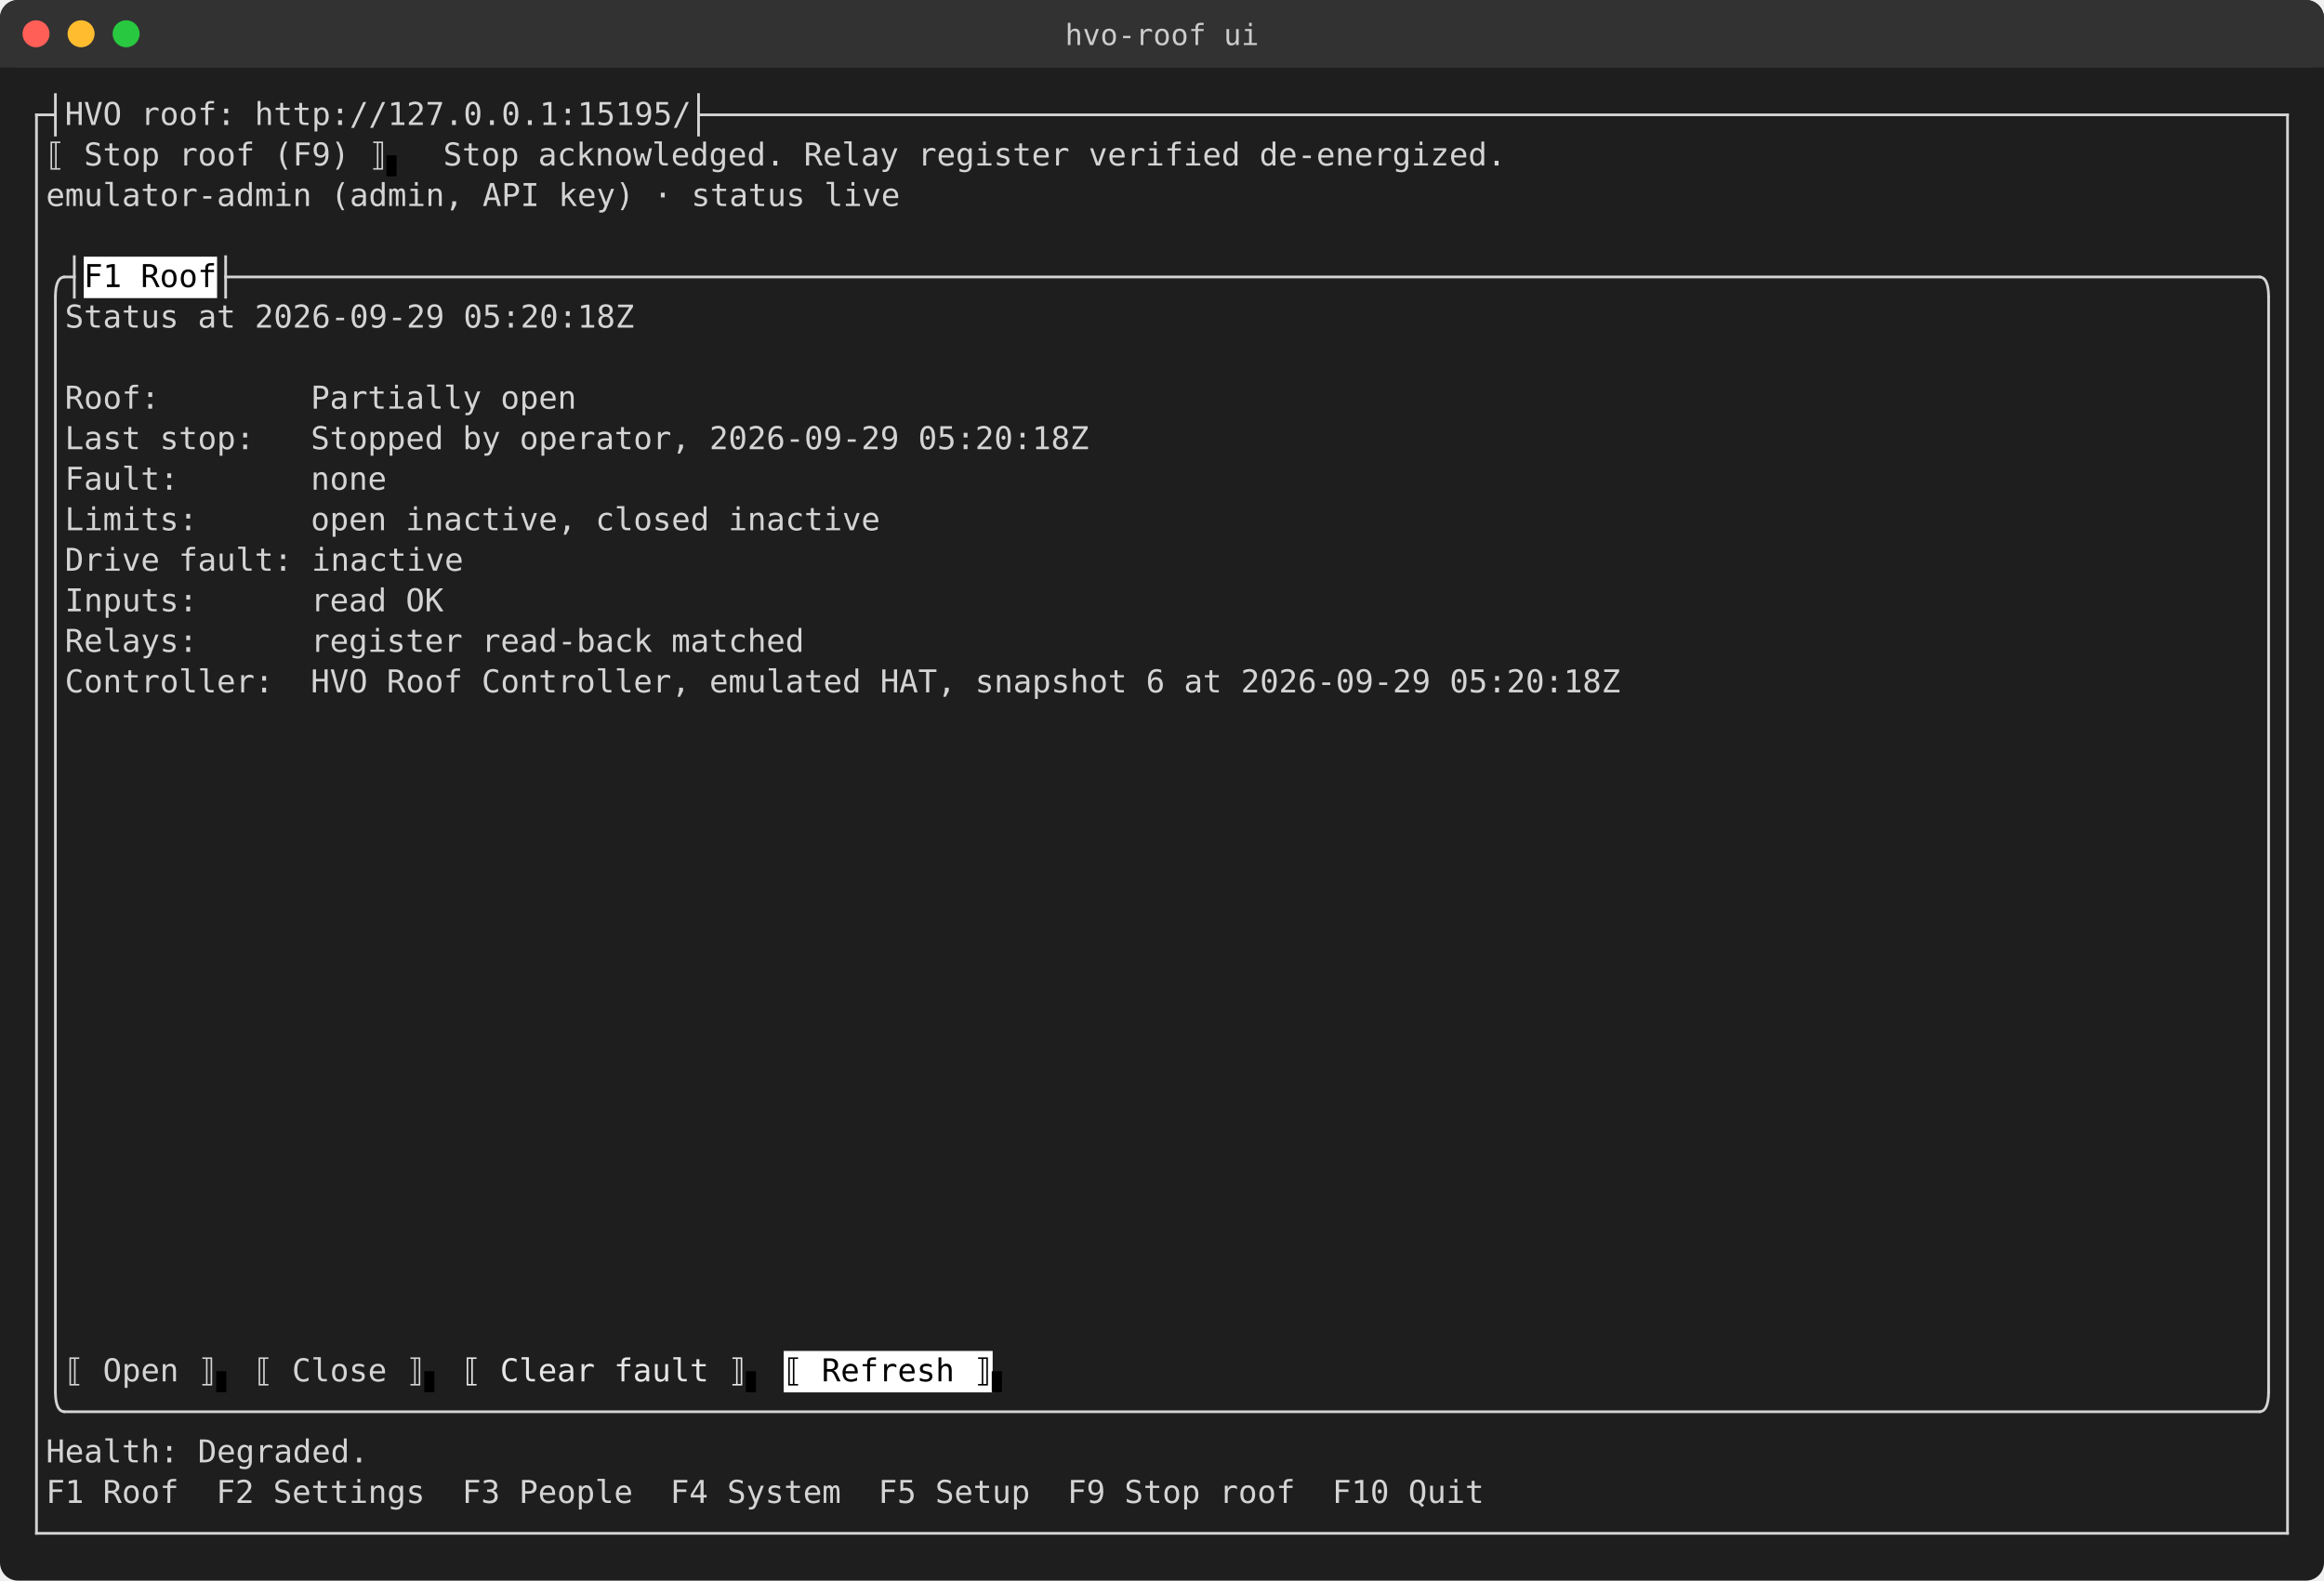
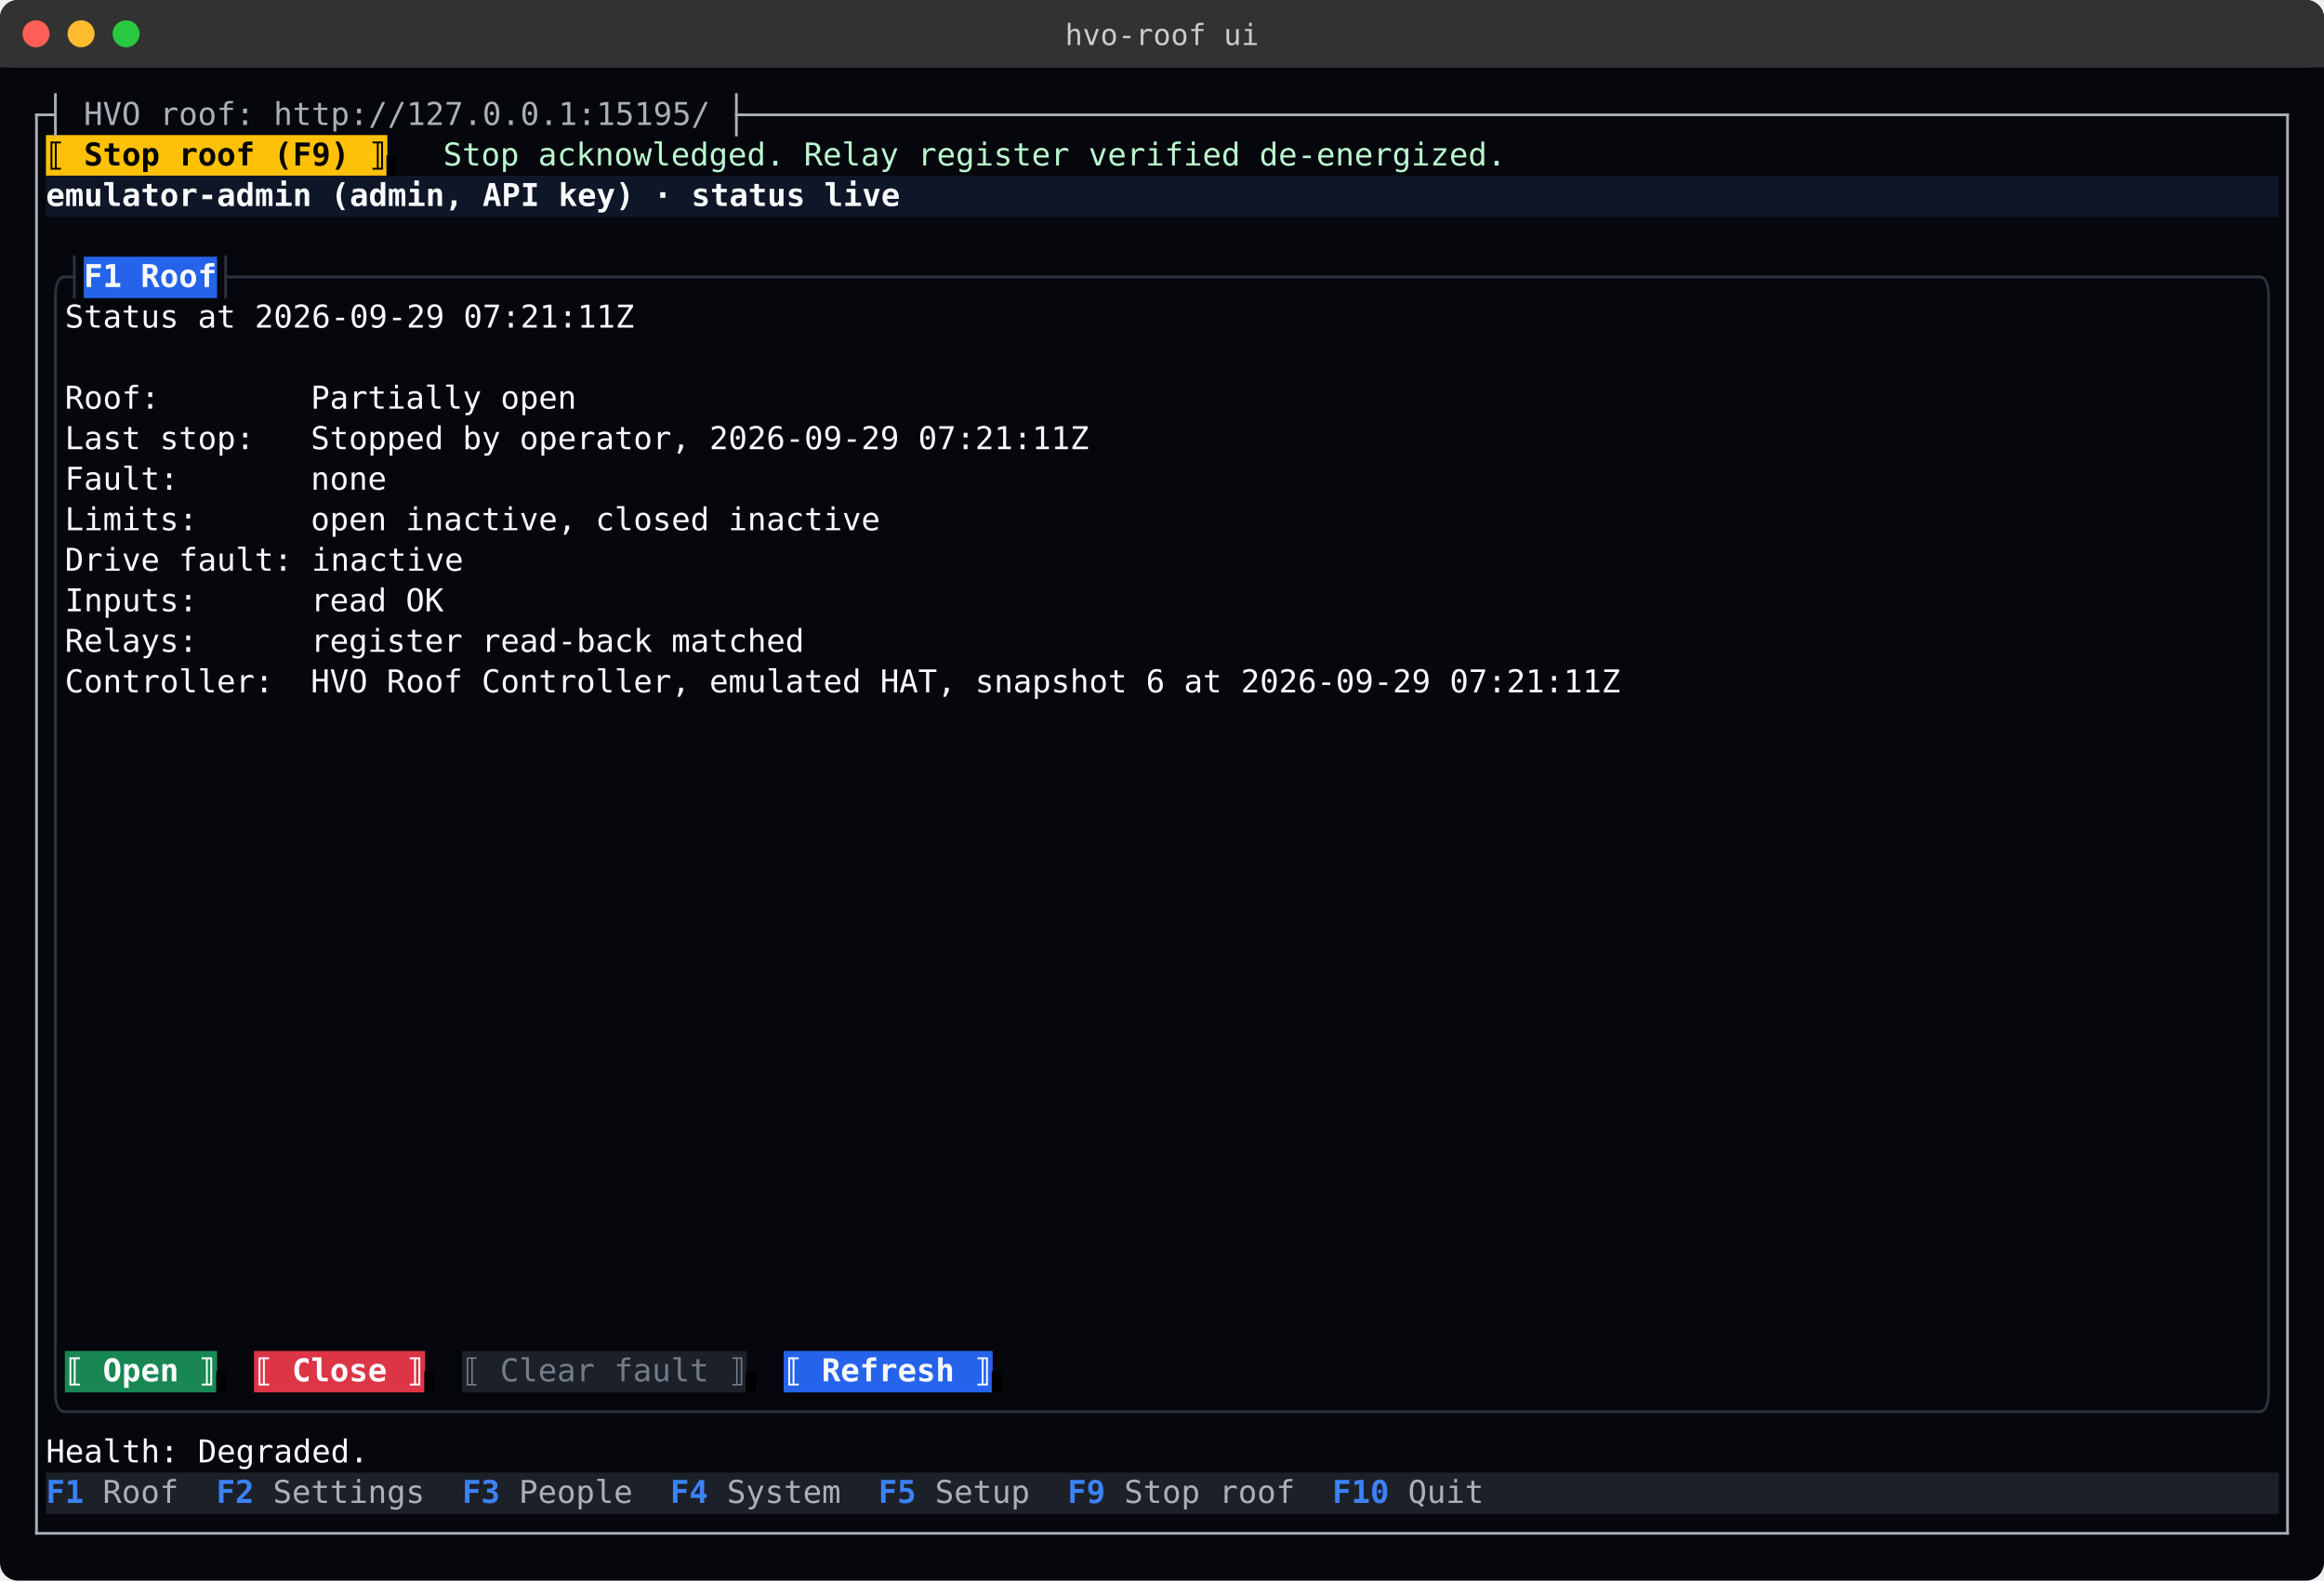
<svg xmlns="http://www.w3.org/2000/svg" width="1032" height="702" viewBox="0 0 1032.00 702.00" role="img" aria-label="hvo-roof ui">
  <g font-family="ui-monospace, SFMono-Regular, 'Cascadia Mono', 'DejaVu Sans Mono', Menlo, Consolas, 'Liberation Mono', monospace" font-size="14" xml:space="preserve" style="white-space: pre">
-     <rect x="0" y="0" width="1032.00" height="702.00" rx="8" fill="#1e1e1e" />
+     <rect x="0" y="0" width="1032.00" height="702.00" rx="8" fill="#05070d" />
    <rect x="0" y="0" width="1032.00" height="30" rx="8" fill="#323233" />
    <rect x="0" y="22" width="1032.00" height="8" fill="#323233" />
    <circle cx="16" cy="15.0" r="6" fill="#ff5f57" />
    <circle cx="36" cy="15.0" r="6" fill="#febc2e" />
    <circle cx="56" cy="15.0" r="6" fill="#28c840" />
    <text x="516.00" y="20.0" fill="#cccccc" text-anchor="middle" font-size="13">hvo-roof ui</text>
-     <rect x="37.20" y="114" width="59.20" height="18.4" fill="#ffffff" />
-     <rect x="348.00" y="600" width="92.80" height="18.4" fill="#ffffff" />
+     <rect x="20.40" y="60" width="151.60" height="18.4" fill="#ffc107" />
+     <rect x="20.40" y="78" width="991.60" height="18.4" fill="#0e1628" />
+     <rect x="37.20" y="114" width="59.20" height="18.4" fill="#2563eb" />
+     <rect x="28.80" y="600" width="67.60" height="18.4" fill="#198754" />
+     <rect x="112.80" y="600" width="76.00" height="18.4" fill="#dc3545" />
+     <rect x="205.20" y="600" width="126.40" height="18.4" fill="#1c2028" />
+     <rect x="348.00" y="600" width="92.80" height="18.4" fill="#2563eb" />
+     <rect x="20.40" y="654" width="991.60" height="18.4" fill="#1c2028" />
    <rect x="171.60" y="69.00" width="4.50" height="9.30" fill="#000000" />
    <rect x="96.00" y="609.00" width="4.50" height="9.30" fill="#000000" />
    <rect x="188.40" y="609.00" width="4.50" height="9.30" fill="#000000" />
    <rect x="331.20" y="609.00" width="4.50" height="9.30" fill="#000000" />
    <rect x="440.40" y="609.00" width="4.50" height="9.30" fill="#000000" />
-     <line x1="16.20" y1="50.40" x2="16.20" y2="681.60" stroke="#d4d4d4" stroke-width="1.2" />
-     <line x1="15.60" y1="51.00" x2="25.20" y2="51.00" stroke="#d4d4d4" stroke-width="1.2" />
-     <line x1="309.60" y1="51.00" x2="1016.40" y2="51.00" stroke="#d4d4d4" stroke-width="1.2" />
-     <line x1="24.60" y1="41.40" x2="24.60" y2="60.60" stroke="#d4d4d4" stroke-width="1.2" />
-     <line x1="24.60" y1="131.40" x2="24.60" y2="618.60" stroke="#d4d4d4" stroke-width="1.2" />
-     <line x1="310.20" y1="41.40" x2="310.20" y2="60.60" stroke="#d4d4d4" stroke-width="1.2" />
-     <line x1="1015.80" y1="50.40" x2="1015.80" y2="681.60" stroke="#d4d4d4" stroke-width="1.2" />
-     <line x1="33.00" y1="113.40" x2="33.00" y2="132.60" stroke="#d4d4d4" stroke-width="1.2" />
-     <line x1="28.20" y1="123.00" x2="33.60" y2="123.00" stroke="#d4d4d4" stroke-width="1.2" />
-     <line x1="99.60" y1="123.00" x2="1003.80" y2="123.00" stroke="#d4d4d4" stroke-width="1.2" />
-     <line x1="100.20" y1="113.40" x2="100.20" y2="132.60" stroke="#d4d4d4" stroke-width="1.2" />
-     <line x1="1007.40" y1="131.40" x2="1007.40" y2="618.60" stroke="#d4d4d4" stroke-width="1.2" />
-     <line x1="28.20" y1="627.00" x2="1003.80" y2="627.00" stroke="#d4d4d4" stroke-width="1.2" />
-     <line x1="15.60" y1="681.00" x2="1016.40" y2="681.00" stroke="#d4d4d4" stroke-width="1.2" />
-     <path d="M28.80,123.00 Q24.60,123.00 24.60,132.00" fill="none" stroke="#d4d4d4" stroke-width="1.2" />
-     <path d="M1003.20,123.00 Q1007.40,123.00 1007.40,132.00" fill="none" stroke="#d4d4d4" stroke-width="1.2" />
-     <path d="M24.60,618.00 Q24.60,627.00 28.80,627.00" fill="none" stroke="#d4d4d4" stroke-width="1.2" />
-     <path d="M1007.40,618.00 Q1007.40,627.00 1003.20,627.00" fill="none" stroke="#d4d4d4" stroke-width="1.2" />
-     <text x="28.80" y="55.50" fill="#d4d4d4" textLength="277.20" lengthAdjust="spacingAndGlyphs">HVO roof: http://127.0.0.1:15195/</text>
-     <text x="20.40" y="73.50" fill="#d4d4d4" textLength="151.20" lengthAdjust="spacingAndGlyphs">⟦ Stop roof (F9) ⟧</text>
-     <text x="196.80" y="73.50" fill="#d4d4d4" textLength="470.40" lengthAdjust="spacingAndGlyphs">Stop acknowledged. Relay register verified de-energized.</text>
-     <text x="20.40" y="91.50" fill="#d4d4d4" textLength="378.00" lengthAdjust="spacingAndGlyphs">emulator-admin (admin, API key) · status live</text>
-     <text x="37.20" y="127.50" fill="#000000" textLength="58.80" lengthAdjust="spacingAndGlyphs">F1 Roof</text>
-     <text x="28.80" y="145.50" fill="#d4d4d4" textLength="252.00" lengthAdjust="spacingAndGlyphs">Status at 2026-09-29 05:20:18Z</text>
-     <text x="28.80" y="181.50" fill="#d4d4d4" textLength="42.00" lengthAdjust="spacingAndGlyphs">Roof:</text>
-     <text x="138.00" y="181.50" fill="#d4d4d4" textLength="117.60" lengthAdjust="spacingAndGlyphs">Partially open</text>
-     <text x="28.80" y="199.50" fill="#d4d4d4" textLength="84.00" lengthAdjust="spacingAndGlyphs">Last stop:</text>
-     <text x="138.00" y="199.50" fill="#d4d4d4" textLength="344.40" lengthAdjust="spacingAndGlyphs">Stopped by operator, 2026-09-29 05:20:18Z</text>
-     <text x="28.80" y="217.50" fill="#d4d4d4" textLength="50.40" lengthAdjust="spacingAndGlyphs">Fault:</text>
-     <text x="138.00" y="217.50" fill="#d4d4d4" textLength="33.60" lengthAdjust="spacingAndGlyphs">none</text>
-     <text x="28.80" y="235.50" fill="#d4d4d4" textLength="58.80" lengthAdjust="spacingAndGlyphs">Limits:</text>
-     <text x="138.00" y="235.50" fill="#d4d4d4" textLength="252.00" lengthAdjust="spacingAndGlyphs">open inactive, closed inactive</text>
-     <text x="28.80" y="253.50" fill="#d4d4d4" textLength="176.40" lengthAdjust="spacingAndGlyphs">Drive fault: inactive</text>
-     <text x="28.80" y="271.50" fill="#d4d4d4" textLength="58.80" lengthAdjust="spacingAndGlyphs">Inputs:</text>
-     <text x="138.00" y="271.50" fill="#d4d4d4" textLength="58.80" lengthAdjust="spacingAndGlyphs">read OK</text>
-     <text x="28.80" y="289.50" fill="#d4d4d4" textLength="58.80" lengthAdjust="spacingAndGlyphs">Relays:</text>
-     <text x="138.00" y="289.50" fill="#d4d4d4" textLength="218.40" lengthAdjust="spacingAndGlyphs">register read-back matched</text>
-     <text x="28.80" y="307.50" fill="#d4d4d4" textLength="92.40" lengthAdjust="spacingAndGlyphs">Controller:</text>
-     <text x="138.00" y="307.50" fill="#d4d4d4" textLength="579.60" lengthAdjust="spacingAndGlyphs">HVO Roof Controller, emulated HAT, snapshot 6 at 2026-09-29 05:20:18Z</text>
-     <text x="28.80" y="613.50" fill="#d4d4d4" textLength="67.20" lengthAdjust="spacingAndGlyphs">⟦ Open ⟧</text>
-     <text x="112.80" y="613.50" fill="#d4d4d4" textLength="75.60" lengthAdjust="spacingAndGlyphs">⟦ Close ⟧</text>
-     <text x="205.20" y="613.50" fill="#e6e6e6" textLength="126.00" lengthAdjust="spacingAndGlyphs">⟦ Clear fault ⟧</text>
-     <text x="348.00" y="613.50" fill="#000000" textLength="92.40" lengthAdjust="spacingAndGlyphs">⟦ Refresh ⟧</text>
-     <text x="20.40" y="649.50" fill="#d4d4d4" textLength="142.80" lengthAdjust="spacingAndGlyphs">Health: Degraded.</text>
-     <text x="20.40" y="667.50" fill="#d4d4d4" textLength="58.80" lengthAdjust="spacingAndGlyphs">F1 Roof</text>
-     <text x="96.00" y="667.50" fill="#d4d4d4" textLength="92.40" lengthAdjust="spacingAndGlyphs">F2 Settings</text>
-     <text x="205.20" y="667.50" fill="#d4d4d4" textLength="75.60" lengthAdjust="spacingAndGlyphs">F3 People</text>
-     <text x="297.60" y="667.50" fill="#d4d4d4" textLength="75.60" lengthAdjust="spacingAndGlyphs">F4 System</text>
-     <text x="390.00" y="667.50" fill="#d4d4d4" textLength="67.20" lengthAdjust="spacingAndGlyphs">F5 Setup</text>
-     <text x="474.00" y="667.50" fill="#d4d4d4" textLength="100.80" lengthAdjust="spacingAndGlyphs">F9 Stop roof</text>
-     <text x="591.60" y="667.50" fill="#d4d4d4" textLength="67.20" lengthAdjust="spacingAndGlyphs">F10 Quit</text>
+     <line x1="16.20" y1="50.40" x2="16.20" y2="681.60" stroke="#abb0b7" stroke-width="1.2" />
+     <line x1="15.60" y1="51.00" x2="25.20" y2="51.00" stroke="#abb0b7" stroke-width="1.2" />
+     <line x1="326.40" y1="51.00" x2="1016.40" y2="51.00" stroke="#abb0b7" stroke-width="1.2" />
+     <line x1="24.60" y1="41.40" x2="24.60" y2="60.60" stroke="#abb0b7" stroke-width="1.2" />
+     <line x1="327.00" y1="41.40" x2="327.00" y2="60.60" stroke="#abb0b7" stroke-width="1.2" />
+     <line x1="1015.80" y1="50.40" x2="1015.80" y2="681.60" stroke="#abb0b7" stroke-width="1.2" />
+     <line x1="33.00" y1="113.40" x2="33.00" y2="132.60" stroke="#2d333d" stroke-width="1.2" />
+     <line x1="28.20" y1="123.00" x2="33.60" y2="123.00" stroke="#2d333d" stroke-width="1.2" />
+     <line x1="99.60" y1="123.00" x2="1003.80" y2="123.00" stroke="#2d333d" stroke-width="1.2" />
+     <line x1="100.20" y1="113.40" x2="100.20" y2="132.60" stroke="#2d333d" stroke-width="1.2" />
+     <line x1="24.60" y1="131.40" x2="24.60" y2="618.60" stroke="#2d333d" stroke-width="1.2" />
+     <line x1="1007.40" y1="131.40" x2="1007.40" y2="618.60" stroke="#2d333d" stroke-width="1.2" />
+     <line x1="28.20" y1="627.00" x2="1003.80" y2="627.00" stroke="#2d333d" stroke-width="1.2" />
+     <line x1="15.60" y1="681.00" x2="1016.40" y2="681.00" stroke="#abb0b7" stroke-width="1.2" />
+     <path d="M28.80,123.00 Q24.60,123.00 24.60,132.00" fill="none" stroke="#2d333d" stroke-width="1.2" />
+     <path d="M1003.20,123.00 Q1007.40,123.00 1007.40,132.00" fill="none" stroke="#2d333d" stroke-width="1.2" />
+     <path d="M24.60,618.00 Q24.60,627.00 28.80,627.00" fill="none" stroke="#2d333d" stroke-width="1.2" />
+     <path d="M1007.40,618.00 Q1007.40,627.00 1003.20,627.00" fill="none" stroke="#2d333d" stroke-width="1.2" />
+     <text x="37.20" y="55.50" fill="#abb0b7" textLength="277.20" lengthAdjust="spacingAndGlyphs">HVO roof: http://127.0.0.1:15195/</text>
+     <text x="20.40" y="73.50" fill="#000000" textLength="151.20" lengthAdjust="spacingAndGlyphs" font-weight="bold">⟦ Stop roof (F9) ⟧</text>
+     <text x="196.80" y="73.50" fill="#bbf7d0" textLength="470.40" lengthAdjust="spacingAndGlyphs">Stop acknowledged. Relay register verified de-energized.</text>
+     <text x="20.40" y="91.50" fill="#f8fafc" textLength="378.00" lengthAdjust="spacingAndGlyphs" font-weight="bold">emulator-admin (admin, API key) · status live</text>
+     <text x="37.20" y="127.50" fill="#f8fafc" textLength="58.80" lengthAdjust="spacingAndGlyphs" font-weight="bold">F1 Roof</text>
+     <text x="28.80" y="145.50" fill="#f8fafc" textLength="252.00" lengthAdjust="spacingAndGlyphs">Status at 2026-09-29 07:21:11Z</text>
+     <text x="28.80" y="181.50" fill="#f8fafc" textLength="42.00" lengthAdjust="spacingAndGlyphs">Roof:</text>
+     <text x="138.00" y="181.50" fill="#f8fafc" textLength="117.60" lengthAdjust="spacingAndGlyphs">Partially open</text>
+     <text x="28.80" y="199.50" fill="#f8fafc" textLength="84.00" lengthAdjust="spacingAndGlyphs">Last stop:</text>
+     <text x="138.00" y="199.50" fill="#f8fafc" textLength="344.40" lengthAdjust="spacingAndGlyphs">Stopped by operator, 2026-09-29 07:21:11Z</text>
+     <text x="28.80" y="217.50" fill="#f8fafc" textLength="50.40" lengthAdjust="spacingAndGlyphs">Fault:</text>
+     <text x="138.00" y="217.50" fill="#f8fafc" textLength="33.60" lengthAdjust="spacingAndGlyphs">none</text>
+     <text x="28.80" y="235.50" fill="#f8fafc" textLength="58.80" lengthAdjust="spacingAndGlyphs">Limits:</text>
+     <text x="138.00" y="235.50" fill="#f8fafc" textLength="252.00" lengthAdjust="spacingAndGlyphs">open inactive, closed inactive</text>
+     <text x="28.80" y="253.50" fill="#f8fafc" textLength="176.40" lengthAdjust="spacingAndGlyphs">Drive fault: inactive</text>
+     <text x="28.80" y="271.50" fill="#f8fafc" textLength="58.80" lengthAdjust="spacingAndGlyphs">Inputs:</text>
+     <text x="138.00" y="271.50" fill="#f8fafc" textLength="58.80" lengthAdjust="spacingAndGlyphs">read OK</text>
+     <text x="28.80" y="289.50" fill="#f8fafc" textLength="58.80" lengthAdjust="spacingAndGlyphs">Relays:</text>
+     <text x="138.00" y="289.50" fill="#f8fafc" textLength="218.40" lengthAdjust="spacingAndGlyphs">register read-back matched</text>
+     <text x="28.80" y="307.50" fill="#f8fafc" textLength="92.40" lengthAdjust="spacingAndGlyphs">Controller:</text>
+     <text x="138.00" y="307.50" fill="#f8fafc" textLength="579.60" lengthAdjust="spacingAndGlyphs">HVO Roof Controller, emulated HAT, snapshot 6 at 2026-09-29 07:21:11Z</text>
+     <text x="28.80" y="613.50" fill="#ffffff" textLength="67.20" lengthAdjust="spacingAndGlyphs" font-weight="bold">⟦ Open ⟧</text>
+     <text x="112.80" y="613.50" fill="#ffffff" textLength="75.60" lengthAdjust="spacingAndGlyphs" font-weight="bold">⟦ Close ⟧</text>
+     <text x="205.20" y="613.50" fill="#aeb9c8" textLength="126.00" lengthAdjust="spacingAndGlyphs" opacity="0.6">⟦ Clear fault ⟧</text>
+     <text x="348.00" y="613.50" fill="#f8fafc" textLength="92.40" lengthAdjust="spacingAndGlyphs" font-weight="bold">⟦ Refresh ⟧</text>
+     <text x="20.40" y="649.50" fill="#f8fafc" textLength="142.80" lengthAdjust="spacingAndGlyphs">Health: Degraded.</text>
+     <text x="20.40" y="667.50" fill="#3b82f6" textLength="16.80" lengthAdjust="spacingAndGlyphs" font-weight="bold">F1</text>
+     <text x="45.60" y="667.50" fill="#abb0b7" textLength="33.60" lengthAdjust="spacingAndGlyphs">Roof</text>
+     <text x="96.00" y="667.50" fill="#3b82f6" textLength="16.80" lengthAdjust="spacingAndGlyphs" font-weight="bold">F2</text>
+     <text x="121.20" y="667.50" fill="#abb0b7" textLength="67.20" lengthAdjust="spacingAndGlyphs">Settings</text>
+     <text x="205.20" y="667.50" fill="#3b82f6" textLength="16.80" lengthAdjust="spacingAndGlyphs" font-weight="bold">F3</text>
+     <text x="230.40" y="667.50" fill="#abb0b7" textLength="50.40" lengthAdjust="spacingAndGlyphs">People</text>
+     <text x="297.60" y="667.50" fill="#3b82f6" textLength="16.80" lengthAdjust="spacingAndGlyphs" font-weight="bold">F4</text>
+     <text x="322.80" y="667.50" fill="#abb0b7" textLength="50.40" lengthAdjust="spacingAndGlyphs">System</text>
+     <text x="390.00" y="667.50" fill="#3b82f6" textLength="16.80" lengthAdjust="spacingAndGlyphs" font-weight="bold">F5</text>
+     <text x="415.20" y="667.50" fill="#abb0b7" textLength="42.00" lengthAdjust="spacingAndGlyphs">Setup</text>
+     <text x="474.00" y="667.50" fill="#3b82f6" textLength="16.80" lengthAdjust="spacingAndGlyphs" font-weight="bold">F9</text>
+     <text x="499.20" y="667.50" fill="#abb0b7" textLength="75.60" lengthAdjust="spacingAndGlyphs">Stop roof</text>
+     <text x="591.60" y="667.50" fill="#3b82f6" textLength="25.20" lengthAdjust="spacingAndGlyphs" font-weight="bold">F10</text>
+     <text x="625.20" y="667.50" fill="#abb0b7" textLength="33.60" lengthAdjust="spacingAndGlyphs">Quit</text>
  </g>
</svg>
